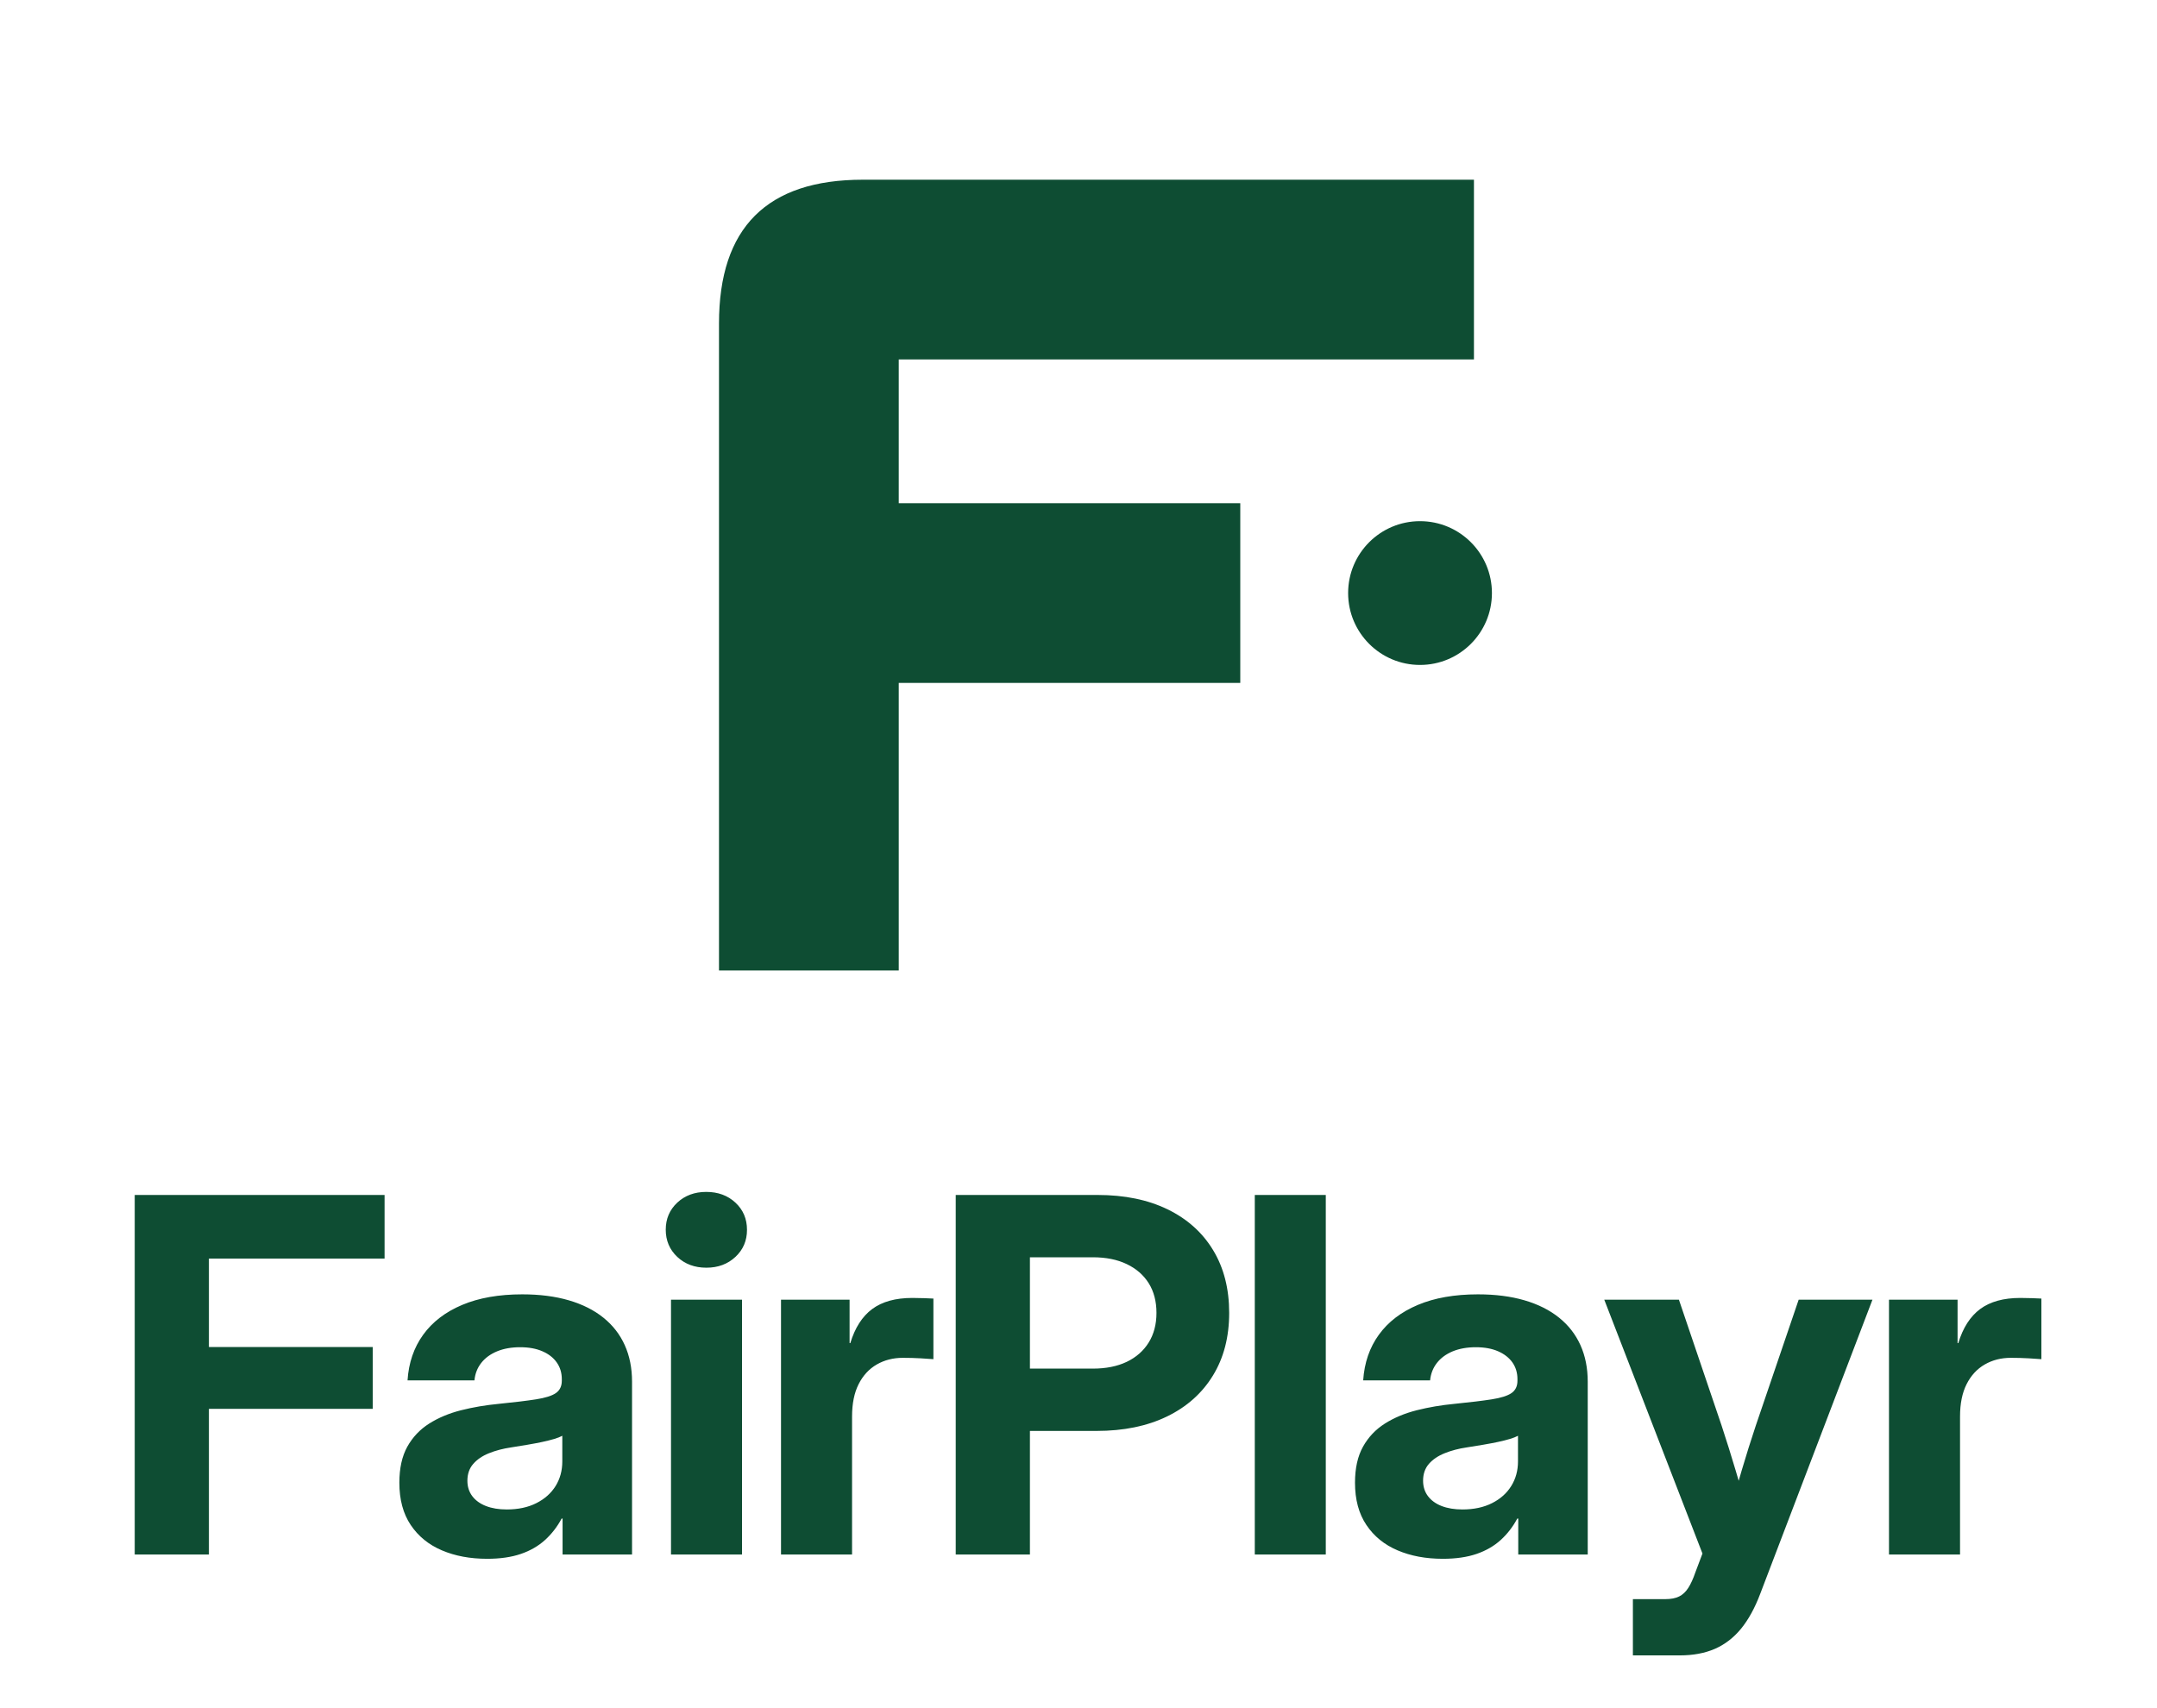
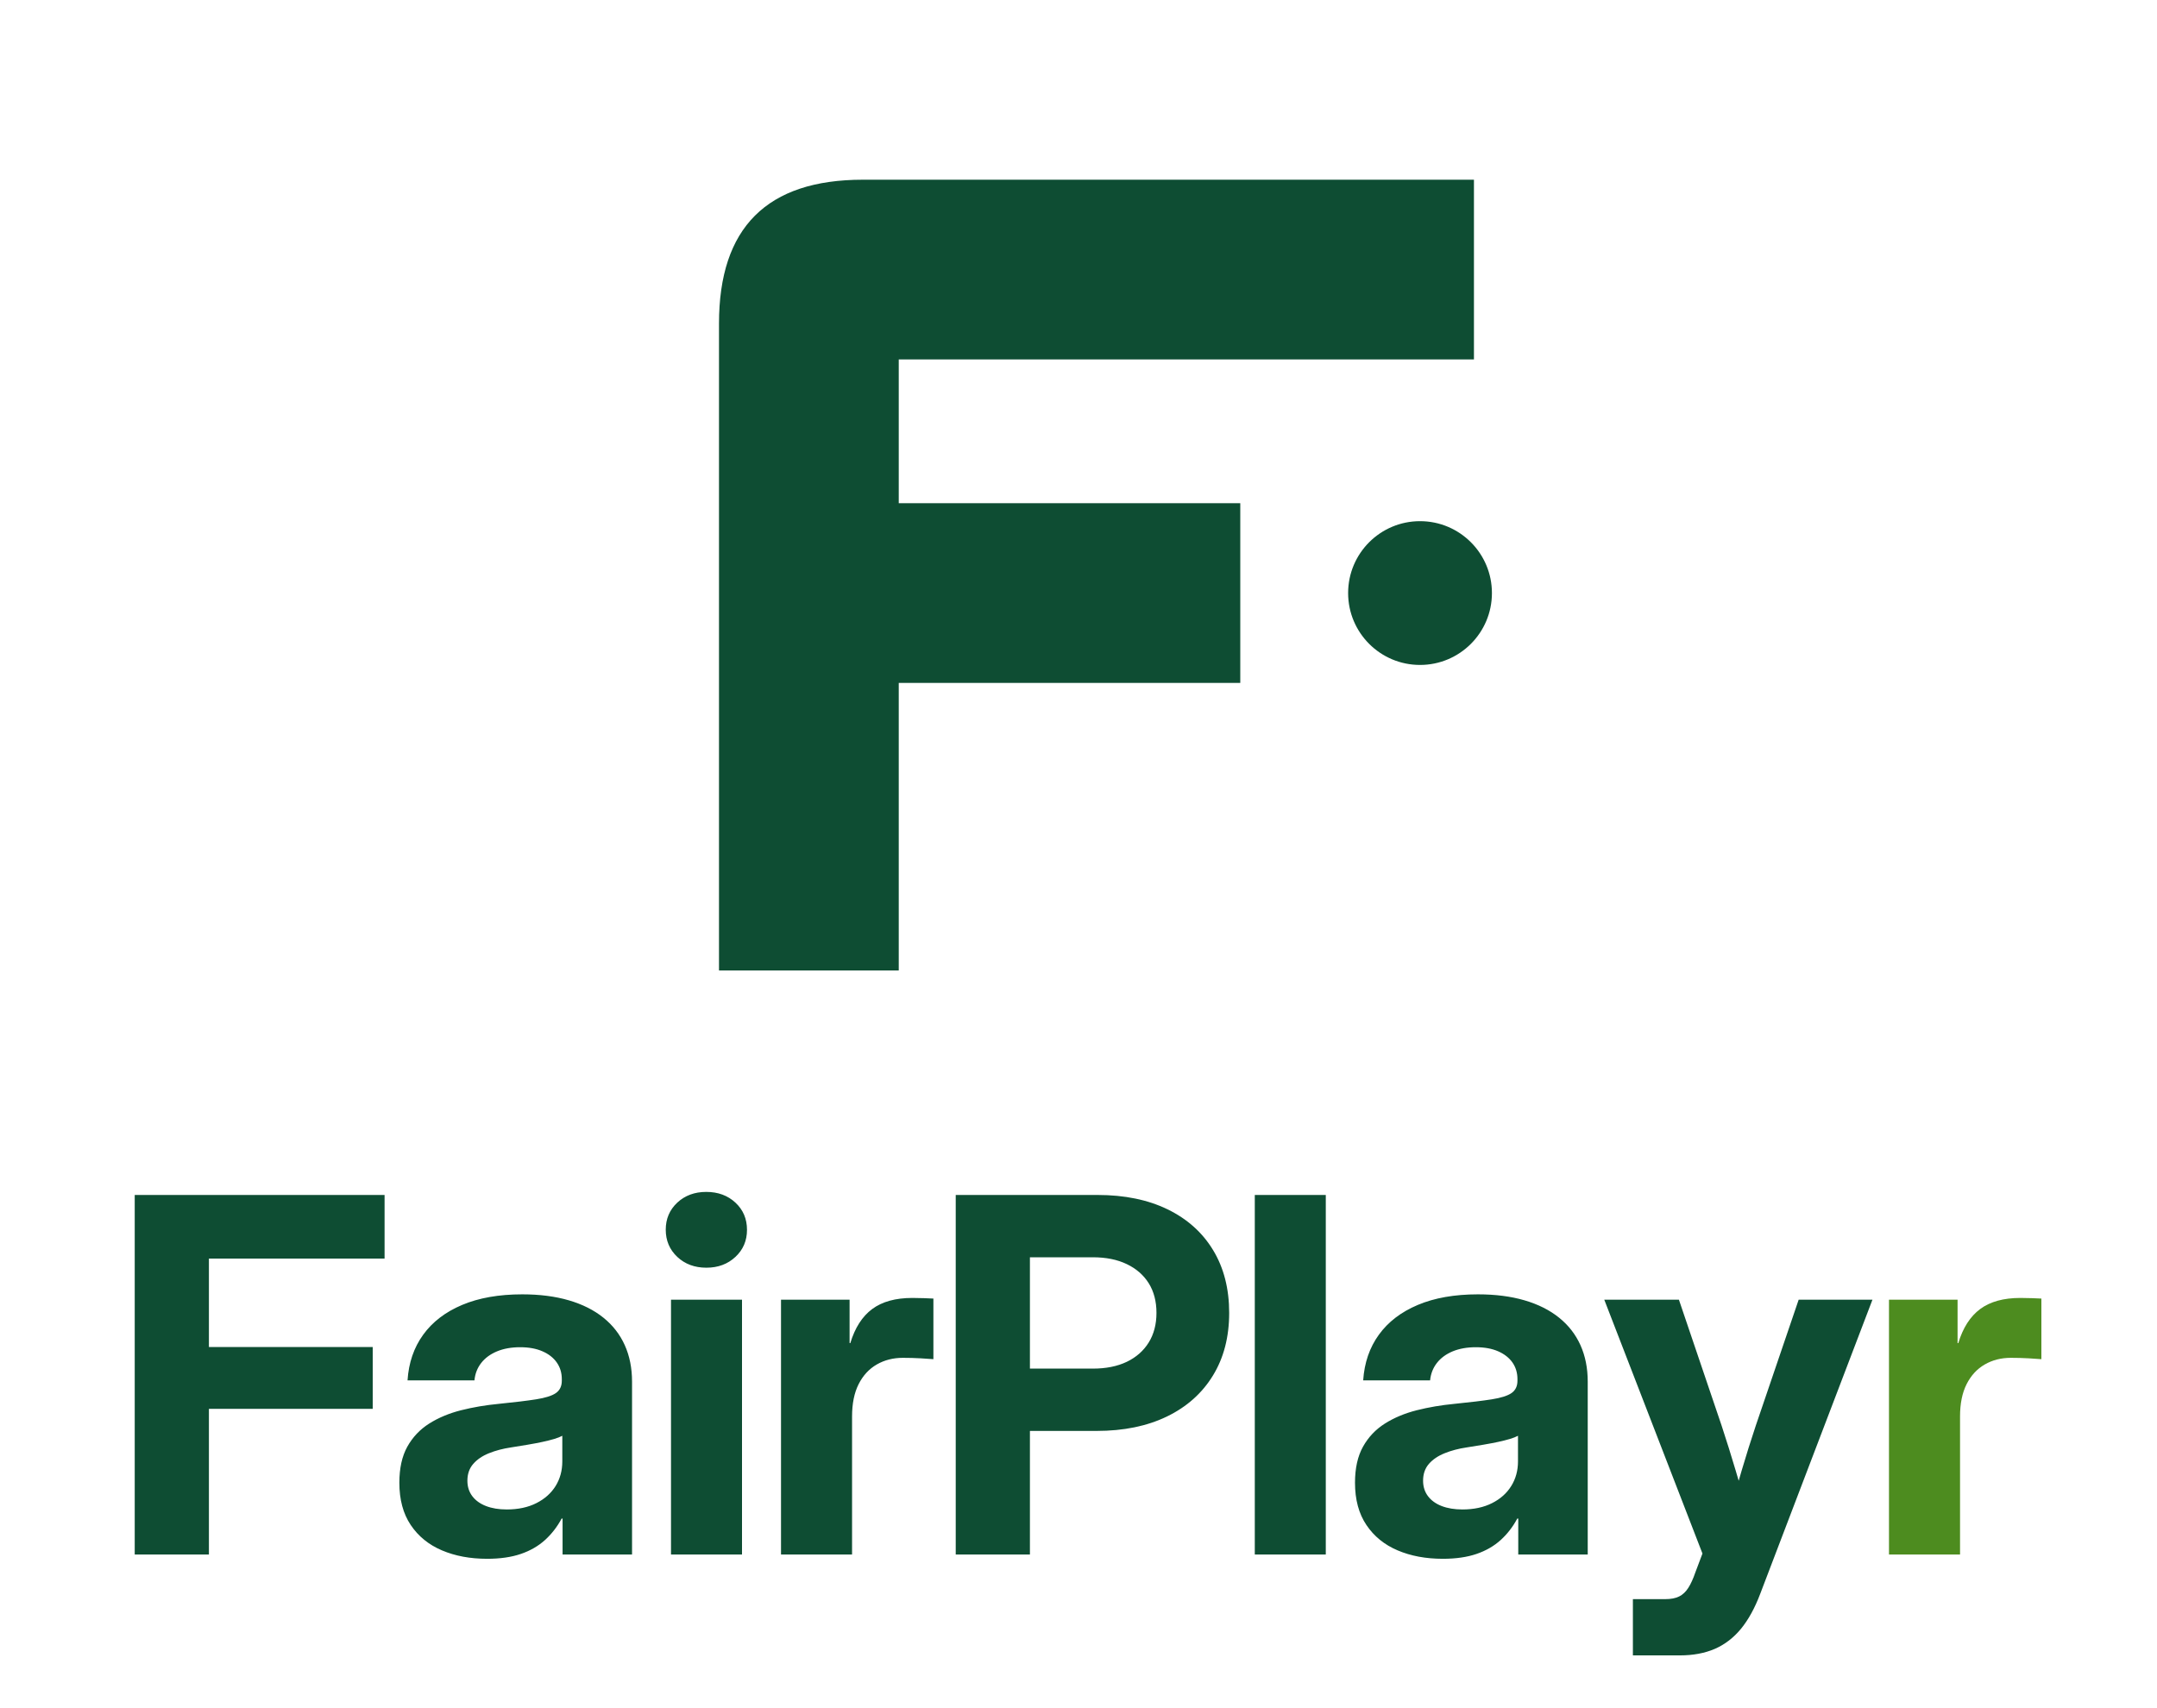
<svg xmlns="http://www.w3.org/2000/svg" width="480" height="380" viewBox="0 0 480 380" role="img">
  <g transform="translate(112.0 0)">
    <g fill="#0E4D33">
      <path d="M48 216V72Q48 40 80 40H216V80H88V112H164V152H88V216Z" />
      <circle cx="204" cy="132" r="16" />
    </g>
  </g>
  <g transform="translate(24 346)">
-     <path fill="#0E4D33" transform="translate(0 0)" d="M5.98 0.0V-80.03H61.58V-65.87H22.49V-46.18H58.94V-32.42H22.49V0.0ZM84.4 0.95Q78.73 0.95 74.33 -0.93Q69.93 -2.8 67.4 -6.57Q64.87 -10.34 64.87 -15.98Q64.87 -20.81 66.64 -24Q68.42 -27.19 71.5 -29.14Q74.58 -31.09 78.59 -32.11Q82.6 -33.12 87.02 -33.54Q92.21 -34.06 95.28 -34.54Q98.36 -35.02 99.69 -35.93Q101.02 -36.85 101.02 -38.68V-39.04Q101.02 -41.14 99.9 -42.74Q98.79 -44.33 96.72 -45.23Q94.66 -46.14 91.75 -46.14Q88.82 -46.14 86.6 -45.22Q84.37 -44.29 83.08 -42.63Q81.79 -40.97 81.58 -38.76H66.69Q67.07 -44.64 70.17 -48.92Q73.27 -53.21 78.85 -55.56Q84.43 -57.91 92.22 -57.91Q98.03 -57.91 102.58 -56.58Q107.13 -55.25 110.27 -52.72Q113.41 -50.2 115.03 -46.6Q116.65 -43 116.65 -38.46V0.0H101.19V-8H100.98Q99.49 -5.23 97.27 -3.22Q95.05 -1.21 91.9 -0.13Q88.74 0.95 84.4 0.95ZM88.76 -10.03Q92.58 -10.03 95.36 -11.44Q98.14 -12.84 99.64 -15.25Q101.13 -17.66 101.13 -20.73V-26.43Q100.45 -26.06 99.32 -25.72Q98.18 -25.38 96.68 -25.06Q95.18 -24.74 93.41 -24.44Q91.65 -24.14 89.72 -23.84Q87.03 -23.44 84.82 -22.55Q82.62 -21.67 81.32 -20.18Q80.01 -18.69 80.01 -16.43Q80.01 -14.44 81.1 -12.99Q82.19 -11.55 84.16 -10.79Q86.12 -10.03 88.76 -10.03ZM125.32 0.0V-56.72H141.12V0.0ZM133.19 -63.84Q129.28 -63.84 126.71 -66.25Q124.15 -68.67 124.15 -72.3Q124.15 -75.92 126.71 -78.32Q129.28 -80.71 133.16 -80.71Q137.09 -80.71 139.66 -78.32Q142.23 -75.93 142.23 -72.27Q142.23 -68.65 139.66 -66.25Q137.09 -63.84 133.19 -63.84ZM149.8 0.0V-56.72H165.06V-47.05H165.22Q166.77 -52.18 170.1 -54.65Q173.43 -57.11 179.03 -57.11Q180.44 -57.11 181.61 -57.06Q182.77 -57.02 183.71 -56.97V-43.48Q182.86 -43.56 180.89 -43.67Q178.93 -43.78 176.91 -43.78Q173.68 -43.78 171.11 -42.3Q168.54 -40.82 167.07 -37.92Q165.61 -35.02 165.61 -30.74V0.0ZM188.68 0.0V-80.03H220.23Q229.25 -80.03 235.82 -76.83Q242.4 -73.63 245.96 -67.74Q249.53 -61.85 249.53 -53.78Q249.53 -45.73 245.91 -39.83Q242.3 -33.93 235.68 -30.72Q229.05 -27.51 220.03 -27.51H197.83V-41.38H219.18Q223.58 -41.38 226.74 -42.89Q229.9 -44.41 231.63 -47.2Q233.35 -49.99 233.35 -53.78Q233.35 -57.62 231.63 -60.38Q229.9 -63.13 226.74 -64.64Q223.58 -66.16 219.18 -66.16H205.19V0.0ZM271.03 -80.03V0.0H255.23V-80.03ZM297.07 0.95Q291.4 0.95 287 -0.93Q282.6 -2.8 280.07 -6.57Q277.53 -10.34 277.53 -15.98Q277.53 -20.81 279.31 -24Q281.09 -27.19 284.17 -29.14Q287.25 -31.09 291.26 -32.11Q295.27 -33.12 299.69 -33.54Q304.88 -34.06 307.95 -34.54Q311.02 -35.02 312.35 -35.93Q313.68 -36.85 313.68 -38.68V-39.04Q313.68 -41.14 312.57 -42.74Q311.45 -44.33 309.39 -45.23Q307.32 -46.14 304.42 -46.14Q301.49 -46.14 299.26 -45.22Q297.04 -44.29 295.75 -42.63Q294.46 -40.97 294.24 -38.76H279.35Q279.74 -44.64 282.84 -48.92Q285.94 -53.21 291.52 -55.56Q297.1 -57.91 304.89 -57.91Q310.7 -57.91 315.25 -56.58Q319.8 -55.25 322.94 -52.72Q326.08 -50.2 327.7 -46.6Q329.32 -43 329.32 -38.46V0.0H313.86V-8H313.64Q312.16 -5.23 309.94 -3.22Q307.72 -1.21 304.57 -0.13Q301.41 0.95 297.07 0.95ZM301.43 -10.03Q305.25 -10.03 308.03 -11.44Q310.81 -12.84 312.3 -15.25Q313.8 -17.66 313.8 -20.73V-26.43Q313.12 -26.06 311.98 -25.72Q310.85 -25.38 309.35 -25.06Q307.85 -24.74 306.08 -24.44Q304.31 -24.14 302.39 -23.84Q299.69 -23.44 297.49 -22.55Q295.29 -21.67 293.98 -20.18Q292.68 -18.69 292.68 -16.43Q292.68 -14.44 293.77 -12.99Q294.86 -11.55 296.82 -10.79Q298.79 -10.03 301.43 -10.03ZM339.37 22.45V9.93H346.58Q348.47 9.93 349.67 9.33Q350.86 8.74 351.7 7.42Q352.54 6.11 353.28 3.95L354.85 -0.22L333 -56.72H349.61L359.11 -28.7Q360.75 -23.72 362.24 -18.7Q363.74 -13.67 365.17 -8.66H360.72Q362.09 -13.67 363.58 -18.71Q365.07 -23.75 366.72 -28.7L376.26 -56.72H392.68L367.71 8.73Q365.92 13.47 363.44 16.51Q360.95 19.54 357.6 21Q354.24 22.45 349.83 22.45Q347.27 22.45 344.6 22.45Q341.93 22.45 339.37 22.45ZM396.36 0.0V-56.72H411.62V-47.05H411.78Q413.33 -52.18 416.66 -54.65Q419.99 -57.11 425.59 -57.11Q427 -57.11 428.17 -57.06Q429.33 -57.02 430.27 -56.97V-43.48Q429.42 -43.56 427.45 -43.67Q425.48 -43.78 423.47 -43.78Q420.24 -43.78 417.67 -42.3Q415.1 -40.82 413.63 -37.92Q412.17 -35.02 412.17 -30.74V0.0Z" />
+     <path fill="#0E4D33" transform="translate(0 0)" d="M5.98 0.0V-80.03H61.58V-65.87H22.49V-46.18H58.94V-32.42H22.49V0.0ZM84.4 0.95Q78.73 0.95 74.33 -0.93Q69.93 -2.8 67.4 -6.57Q64.87 -10.34 64.87 -15.98Q64.87 -20.81 66.64 -24Q68.42 -27.19 71.5 -29.14Q74.58 -31.09 78.59 -32.11Q82.6 -33.12 87.02 -33.54Q92.21 -34.06 95.28 -34.54Q98.36 -35.02 99.69 -35.93Q101.02 -36.85 101.02 -38.68V-39.04Q101.02 -41.14 99.9 -42.74Q98.79 -44.33 96.72 -45.23Q94.66 -46.14 91.75 -46.14Q88.82 -46.14 86.6 -45.22Q84.37 -44.29 83.08 -42.63Q81.79 -40.97 81.58 -38.76H66.69Q67.07 -44.64 70.17 -48.92Q73.27 -53.21 78.85 -55.56Q84.43 -57.91 92.22 -57.91Q98.03 -57.91 102.58 -56.58Q107.13 -55.25 110.27 -52.72Q113.41 -50.2 115.03 -46.6Q116.65 -43 116.65 -38.46V0.0H101.19V-8H100.98Q99.49 -5.23 97.27 -3.22Q95.05 -1.21 91.9 -0.13Q88.74 0.95 84.4 0.95ZM88.76 -10.03Q92.58 -10.03 95.36 -11.44Q98.14 -12.84 99.64 -15.25Q101.13 -17.66 101.13 -20.73V-26.43Q100.45 -26.06 99.32 -25.72Q98.18 -25.38 96.68 -25.06Q95.18 -24.74 93.41 -24.44Q91.65 -24.14 89.72 -23.84Q87.03 -23.44 84.82 -22.55Q82.62 -21.67 81.32 -20.18Q80.01 -18.69 80.01 -16.43Q80.01 -14.44 81.1 -12.99Q82.19 -11.55 84.16 -10.79Q86.12 -10.03 88.76 -10.03ZM125.32 0.0V-56.72H141.12V0.0ZM133.19 -63.84Q129.28 -63.84 126.71 -66.25Q124.15 -68.67 124.15 -72.3Q124.15 -75.92 126.71 -78.32Q129.28 -80.71 133.16 -80.71Q137.09 -80.71 139.66 -78.32Q142.23 -75.93 142.23 -72.27Q142.23 -68.65 139.66 -66.25Q137.09 -63.84 133.19 -63.84ZM149.8 0.0V-56.72H165.06V-47.05H165.22Q166.77 -52.18 170.1 -54.65Q173.43 -57.11 179.03 -57.11Q180.44 -57.11 181.61 -57.06Q182.77 -57.02 183.71 -56.97V-43.48Q182.86 -43.56 180.89 -43.67Q178.93 -43.78 176.91 -43.78Q173.68 -43.78 171.11 -42.3Q168.54 -40.82 167.07 -37.92Q165.61 -35.02 165.61 -30.74V0.0ZM188.68 0.0V-80.03H220.23Q229.25 -80.03 235.82 -76.83Q242.4 -73.63 245.96 -67.74Q249.53 -61.85 249.53 -53.78Q249.53 -45.73 245.91 -39.83Q242.3 -33.93 235.68 -30.72Q229.05 -27.51 220.03 -27.51H197.83V-41.38H219.18Q223.58 -41.38 226.74 -42.89Q229.9 -44.41 231.63 -47.2Q233.35 -49.99 233.35 -53.78Q233.35 -57.62 231.63 -60.38Q229.9 -63.13 226.74 -64.64Q223.58 -66.16 219.18 -66.16H205.19V0.0ZM271.03 -80.03V0.0H255.23V-80.03ZM297.07 0.95Q291.4 0.95 287 -0.93Q282.6 -2.8 280.07 -6.57Q277.53 -10.34 277.53 -15.98Q277.53 -20.81 279.31 -24Q281.09 -27.19 284.17 -29.14Q287.25 -31.09 291.26 -32.11Q295.27 -33.12 299.69 -33.54Q304.88 -34.06 307.95 -34.54Q311.02 -35.02 312.35 -35.93Q313.68 -36.85 313.68 -38.68V-39.04Q313.68 -41.14 312.57 -42.74Q311.45 -44.33 309.39 -45.23Q307.32 -46.14 304.42 -46.14Q301.49 -46.14 299.26 -45.22Q297.04 -44.29 295.75 -42.63Q294.46 -40.97 294.24 -38.76H279.35Q279.74 -44.64 282.84 -48.92Q285.94 -53.21 291.52 -55.56Q297.1 -57.91 304.89 -57.91Q310.7 -57.91 315.25 -56.58Q319.8 -55.25 322.94 -52.72Q326.08 -50.2 327.7 -46.6Q329.32 -43 329.32 -38.46V0.0H313.86V-8H313.64Q312.16 -5.23 309.94 -3.22Q307.72 -1.21 304.57 -0.13Q301.41 0.95 297.07 0.95ZM301.43 -10.03Q305.25 -10.03 308.03 -11.44Q310.81 -12.84 312.3 -15.25Q313.8 -17.66 313.8 -20.73V-26.43Q313.12 -26.06 311.98 -25.72Q310.85 -25.38 309.35 -25.06Q307.85 -24.74 306.08 -24.44Q304.31 -24.14 302.39 -23.84Q299.69 -23.44 297.49 -22.55Q295.29 -21.67 293.98 -20.18Q292.68 -18.69 292.68 -16.43Q292.68 -14.44 293.77 -12.99Q294.86 -11.55 296.82 -10.79Q298.79 -10.03 301.43 -10.03ZM339.37 22.45V9.93H346.58Q348.47 9.93 349.67 9.33Q350.86 8.74 351.7 7.42Q352.54 6.11 353.28 3.95L354.85 -0.22L333 -56.72H349.61L359.11 -28.7Q360.75 -23.72 362.24 -18.7Q363.74 -13.67 365.17 -8.66H360.72Q362.09 -13.67 363.58 -18.71Q365.07 -23.75 366.72 -28.7L376.26 -56.72H392.68L367.71 8.73Q365.92 13.47 363.44 16.51Q360.95 19.54 357.6 21Q354.24 22.45 349.83 22.45Q347.27 22.45 344.6 22.45Q341.93 22.45 339.37 22.45Z" />
+     <path fill="#4D8C1F" transform="translate(0 0)" d="M396.36 0.0V-56.72H411.62V-47.05H411.78Q413.33 -52.18 416.66 -54.65Q419.99 -57.11 425.59 -57.11Q427 -57.11 428.17 -57.06Q429.33 -57.02 430.27 -56.97V-43.48Q429.42 -43.56 427.45 -43.67Q425.48 -43.78 423.47 -43.78Q420.24 -43.78 417.67 -42.3Q415.1 -40.82 413.63 -37.92Q412.17 -35.02 412.17 -30.74V0.0Z" />
  </g>
</svg>
